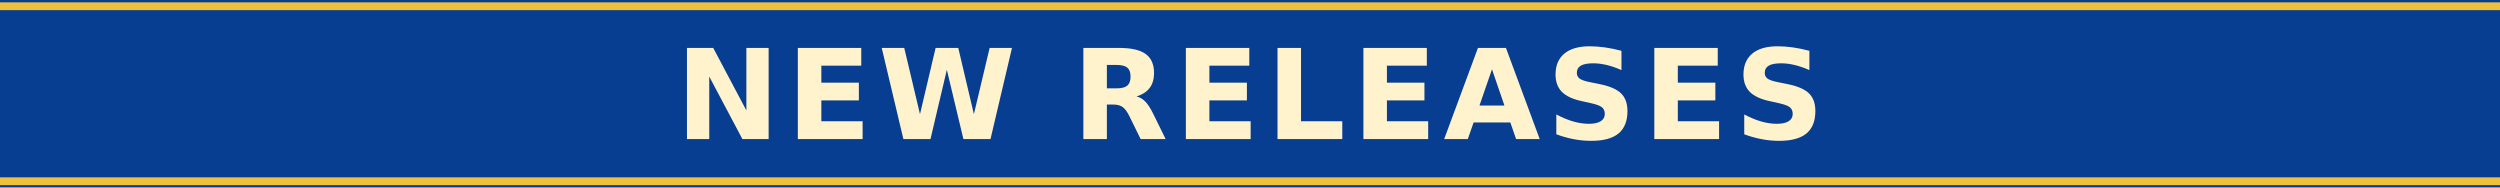
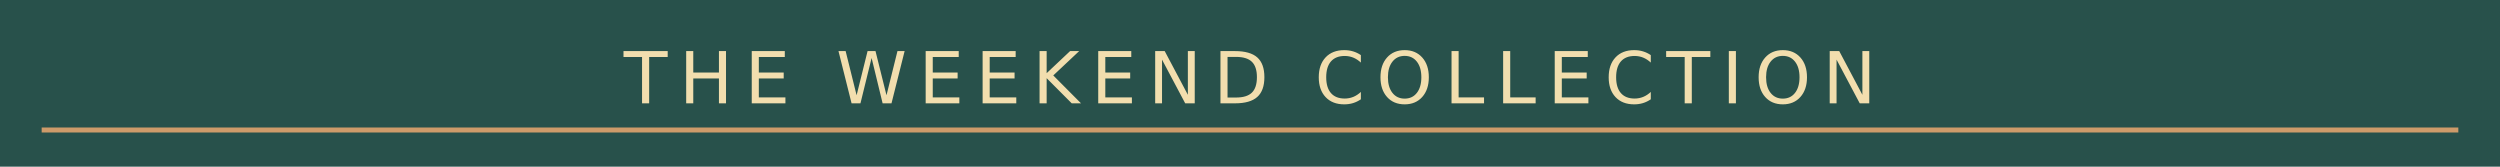
- <svg xmlns="http://www.w3.org/2000/svg" width="1600" height="120" viewBox="0 0 1600 120">
-   <rect width="1600" height="120" fill="#073e91" />
-   <path d="M0 4H1600 M0 116H1600" stroke="#efc03c" stroke-width="5" />
-   <text x="800" y="89" text-anchor="middle" fill="#fff3ce" font-family="DejaVu Sans,sans-serif" font-size="80" font-weight="bold" letter-spacing="4">NEW RELEASES</text>
+ <svg xmlns="http://www.w3.org/2000/svg" width="1500" height="100" viewBox="0 0 1500 100">
+   <rect width="1500" height="100" fill="#28514b" />
+   <path d="M25 78H1475" stroke="#ce9b6a" stroke-width="3" />
+   <text x="750" y="62" text-anchor="middle" font-family="DejaVu Sans,sans-serif" font-size="43" letter-spacing="7" fill="#f2deae">THE WEEKEND COLLECTION</text>
</svg>
